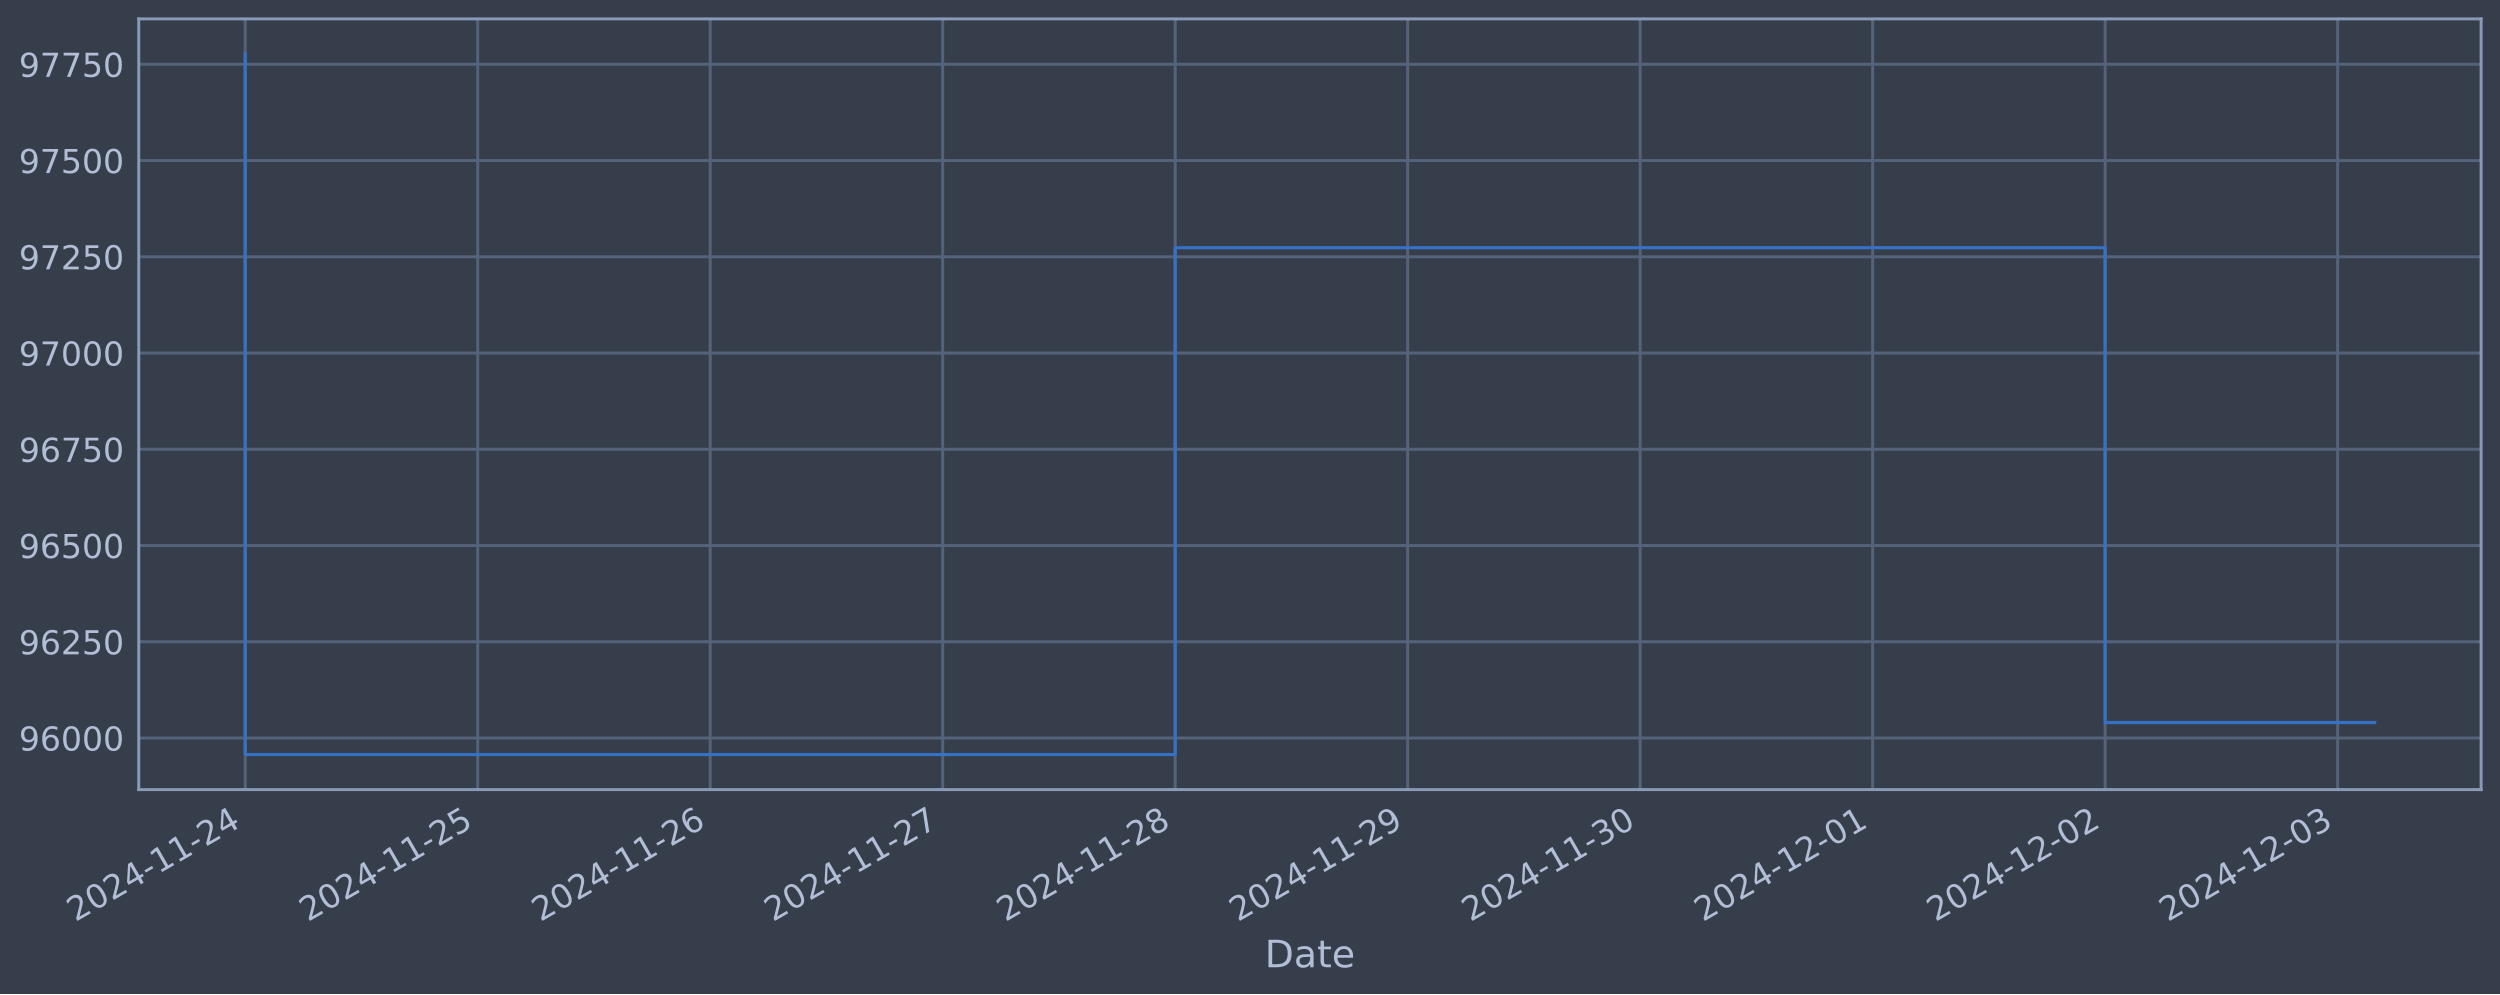
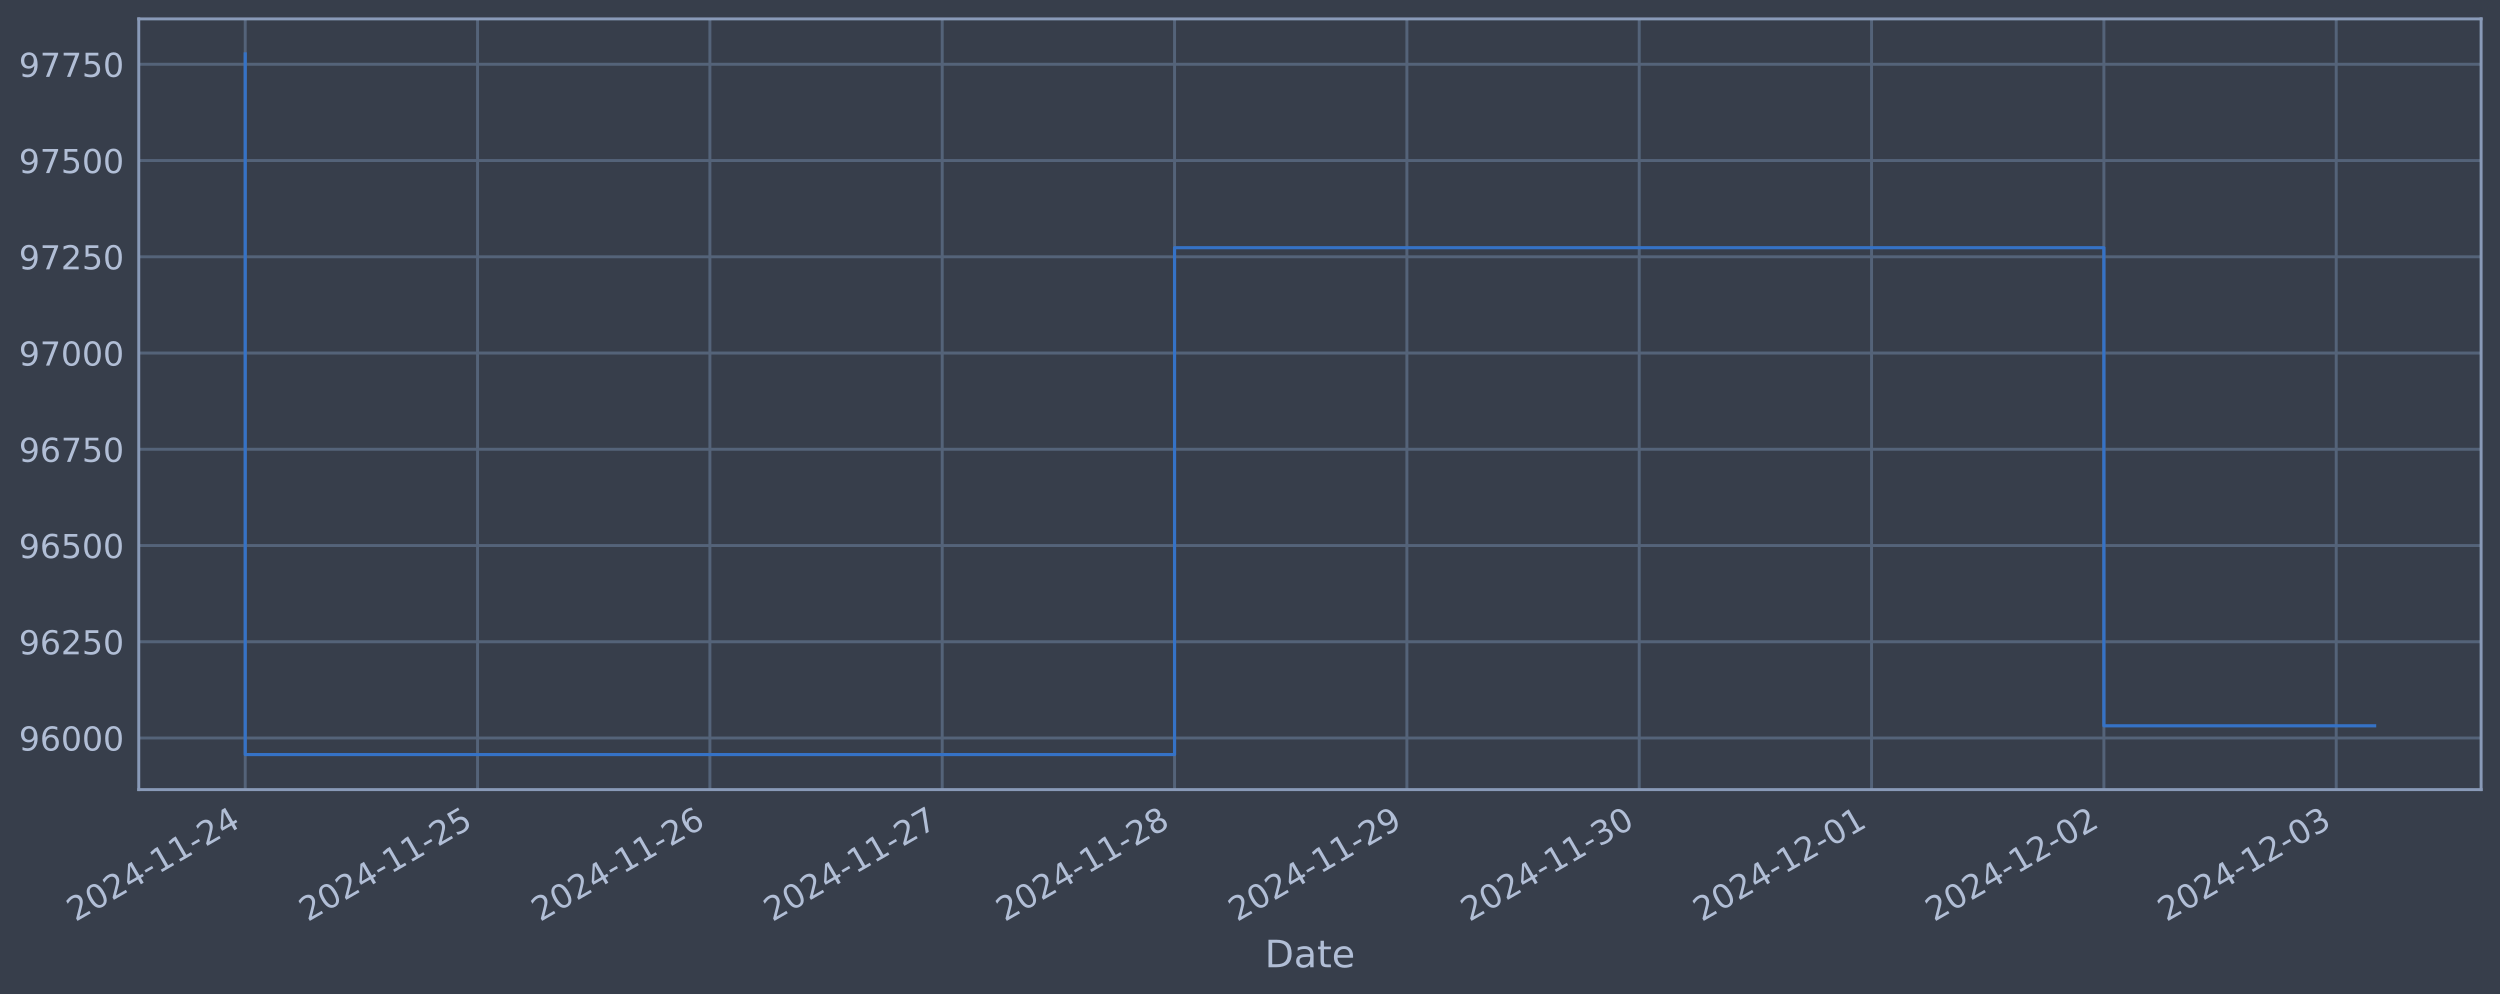
<svg xmlns="http://www.w3.org/2000/svg" xmlns:xlink="http://www.w3.org/1999/xlink" width="952.884pt" height="378.87pt" viewBox="0 0 952.884 378.87" version="1.1">
  <defs>
    <style type="text/css">*{stroke-linejoin: round; stroke-linecap: butt}</style>
  </defs>
  <g id="figure_1">
    <g id="patch_1">
      <path d="M 0 378.87  L 952.884 378.87  L 952.884 0  L 0 0  z " style="fill: #373e4b" />
    </g>
    <g id="axes_1">
      <g id="patch_2">
        <path d="M 52.884 300.96  L 945.684 300.96  L 945.684 7.2  L 52.884 7.2  z " style="fill: #373e4b" />
      </g>
      <g id="matplotlib.axis_1">
        <g id="xtick_1">
          <g id="line2d_1">
-             <path d="M 93.466 300.96  L 93.466 7.2  " clip-path="url(#p5d730b1ca2)" style="fill: none; stroke: #546379; stroke-width: 1.12; stroke-linecap: square" />
+             <path d="M 93.466 300.96  L 93.466 7.2  " clip-path="url(#p382e65126b)" style="fill: none; stroke: #546379; stroke-width: 1.12; stroke-linecap: square" />
          </g>
          <g id="line2d_2" />
          <g id="text_1">
            <g style="fill: #b1bed6" transform="translate(28.74006 351.4642) rotate(-30) scale(0.126 -0.126)">
              <defs>
                <path id="DejaVuSans-32" d="M 1228 531  L 3431 531  L 3431 0  L 469 0  L 469 531  Q 828 903 1448 1529  Q 2069 2156 2228 2338  Q 2531 2678 2651 2914  Q 2772 3150 2772 3378  Q 2772 3750 2511 3984  Q 2250 4219 1831 4219  Q 1534 4219 1204 4116  Q 875 4013 500 3803  L 500 4441  Q 881 4594 1212 4672  Q 1544 4750 1819 4750  Q 2544 4750 2975 4387  Q 3406 4025 3406 3419  Q 3406 3131 3298 2873  Q 3191 2616 2906 2266  Q 2828 2175 2409 1742  Q 1991 1309 1228 531  z " transform="scale(0.015625)" />
                <path id="DejaVuSans-30" d="M 2034 4250  Q 1547 4250 1301 3770  Q 1056 3291 1056 2328  Q 1056 1369 1301 889  Q 1547 409 2034 409  Q 2525 409 2770 889  Q 3016 1369 3016 2328  Q 3016 3291 2770 3770  Q 2525 4250 2034 4250  z M 2034 4750  Q 2819 4750 3233 4129  Q 3647 3509 3647 2328  Q 3647 1150 3233 529  Q 2819 -91 2034 -91  Q 1250 -91 836 529  Q 422 1150 422 2328  Q 422 3509 836 4129  Q 1250 4750 2034 4750  z " transform="scale(0.015625)" />
                <path id="DejaVuSans-34" d="M 2419 4116  L 825 1625  L 2419 1625  L 2419 4116  z M 2253 4666  L 3047 4666  L 3047 1625  L 3713 1625  L 3713 1100  L 3047 1100  L 3047 0  L 2419 0  L 2419 1100  L 313 1100  L 313 1709  L 2253 4666  z " transform="scale(0.015625)" />
                <path id="DejaVuSans-2d" d="M 313 2009  L 1997 2009  L 1997 1497  L 313 1497  L 313 2009  z " transform="scale(0.015625)" />
                <path id="DejaVuSans-31" d="M 794 531  L 1825 531  L 1825 4091  L 703 3866  L 703 4441  L 1819 4666  L 2450 4666  L 2450 531  L 3481 531  L 3481 0  L 794 0  L 794 531  z " transform="scale(0.015625)" />
              </defs>
              <use xlink:href="#DejaVuSans-32" />
              <use xlink:href="#DejaVuSans-30" x="63.623" />
              <use xlink:href="#DejaVuSans-32" x="127.246" />
              <use xlink:href="#DejaVuSans-34" x="190.869" />
              <use xlink:href="#DejaVuSans-2d" x="254.492" />
              <use xlink:href="#DejaVuSans-31" x="290.576" />
              <use xlink:href="#DejaVuSans-31" x="354.199" />
              <use xlink:href="#DejaVuSans-2d" x="417.822" />
              <use xlink:href="#DejaVuSans-32" x="453.906" />
              <use xlink:href="#DejaVuSans-34" x="517.529" />
            </g>
          </g>
        </g>
        <g id="xtick_2">
          <g id="line2d_3">
-             <path d="M 182.08 300.96  L 182.08 7.2  " clip-path="url(#p5d730b1ca2)" style="fill: none; stroke: #546379; stroke-width: 1.12; stroke-linecap: square" />
+             <path d="M 182.02 300.96  L 182.02 7.2  " clip-path="url(#p382e65126b)" style="fill: none; stroke: #546379; stroke-width: 1.12; stroke-linecap: square" />
          </g>
          <g id="line2d_4" />
          <g id="text_2">
-             <g style="fill: #b1bed6" transform="translate(117.3543 351.4642) rotate(-30) scale(0.126 -0.126)">
+             <g style="fill: #b1bed6" transform="translate(117.2946 351.4642) rotate(-30) scale(0.126 -0.126)">
              <defs>
                <path id="DejaVuSans-35" d="M 691 4666  L 3169 4666  L 3169 4134  L 1269 4134  L 1269 2991  Q 1406 3038 1543 3061  Q 1681 3084 1819 3084  Q 2600 3084 3056 2656  Q 3513 2228 3513 1497  Q 3513 744 3044 326  Q 2575 -91 1722 -91  Q 1428 -91 1123 -41  Q 819 9 494 109  L 494 744  Q 775 591 1075 516  Q 1375 441 1709 441  Q 2250 441 2565 725  Q 2881 1009 2881 1497  Q 2881 1984 2565 2268  Q 2250 2553 1709 2553  Q 1456 2553 1204 2497  Q 953 2441 691 2322  L 691 4666  z " transform="scale(0.015625)" />
              </defs>
              <use xlink:href="#DejaVuSans-32" />
              <use xlink:href="#DejaVuSans-30" x="63.623" />
              <use xlink:href="#DejaVuSans-32" x="127.246" />
              <use xlink:href="#DejaVuSans-34" x="190.869" />
              <use xlink:href="#DejaVuSans-2d" x="254.492" />
              <use xlink:href="#DejaVuSans-31" x="290.576" />
              <use xlink:href="#DejaVuSans-31" x="354.199" />
              <use xlink:href="#DejaVuSans-2d" x="417.822" />
              <use xlink:href="#DejaVuSans-32" x="453.906" />
              <use xlink:href="#DejaVuSans-35" x="517.529" />
            </g>
          </g>
        </g>
        <g id="xtick_3">
          <g id="line2d_5">
-             <path d="M 270.694 300.96  L 270.694 7.2  " clip-path="url(#p5d730b1ca2)" style="fill: none; stroke: #546379; stroke-width: 1.12; stroke-linecap: square" />
+             <path d="M 270.575 300.96  L 270.575 7.2  " clip-path="url(#p382e65126b)" style="fill: none; stroke: #546379; stroke-width: 1.12; stroke-linecap: square" />
          </g>
          <g id="line2d_6" />
          <g id="text_3">
-             <g style="fill: #b1bed6" transform="translate(205.9685 351.4642) rotate(-30) scale(0.126 -0.126)">
+             <g style="fill: #b1bed6" transform="translate(205.8492 351.4642) rotate(-30) scale(0.126 -0.126)">
              <defs>
                <path id="DejaVuSans-36" d="M 2113 2584  Q 1688 2584 1439 2293  Q 1191 2003 1191 1497  Q 1191 994 1439 701  Q 1688 409 2113 409  Q 2538 409 2786 701  Q 3034 994 3034 1497  Q 3034 2003 2786 2293  Q 2538 2584 2113 2584  z M 3366 4563  L 3366 3988  Q 3128 4100 2886 4159  Q 2644 4219 2406 4219  Q 1781 4219 1451 3797  Q 1122 3375 1075 2522  Q 1259 2794 1537 2939  Q 1816 3084 2150 3084  Q 2853 3084 3261 2657  Q 3669 2231 3669 1497  Q 3669 778 3244 343  Q 2819 -91 2113 -91  Q 1303 -91 875 529  Q 447 1150 447 2328  Q 447 3434 972 4092  Q 1497 4750 2381 4750  Q 2619 4750 2861 4703  Q 3103 4656 3366 4563  z " transform="scale(0.015625)" />
              </defs>
              <use xlink:href="#DejaVuSans-32" />
              <use xlink:href="#DejaVuSans-30" x="63.623" />
              <use xlink:href="#DejaVuSans-32" x="127.246" />
              <use xlink:href="#DejaVuSans-34" x="190.869" />
              <use xlink:href="#DejaVuSans-2d" x="254.492" />
              <use xlink:href="#DejaVuSans-31" x="290.576" />
              <use xlink:href="#DejaVuSans-31" x="354.199" />
              <use xlink:href="#DejaVuSans-2d" x="417.822" />
              <use xlink:href="#DejaVuSans-32" x="453.906" />
              <use xlink:href="#DejaVuSans-36" x="517.529" />
            </g>
          </g>
        </g>
        <g id="xtick_4">
          <g id="line2d_7">
-             <path d="M 359.308 300.96  L 359.308 7.2  " clip-path="url(#p5d730b1ca2)" style="fill: none; stroke: #546379; stroke-width: 1.12; stroke-linecap: square" />
+             <path d="M 359.129 300.96  L 359.129 7.2  " clip-path="url(#p382e65126b)" style="fill: none; stroke: #546379; stroke-width: 1.12; stroke-linecap: square" />
          </g>
          <g id="line2d_8" />
          <g id="text_4">
-             <g style="fill: #b1bed6" transform="translate(294.5827 351.4642) rotate(-30) scale(0.126 -0.126)">
+             <g style="fill: #b1bed6" transform="translate(294.4037 351.4642) rotate(-30) scale(0.126 -0.126)">
              <defs>
                <path id="DejaVuSans-37" d="M 525 4666  L 3525 4666  L 3525 4397  L 1831 0  L 1172 0  L 2766 4134  L 525 4134  L 525 4666  z " transform="scale(0.015625)" />
              </defs>
              <use xlink:href="#DejaVuSans-32" />
              <use xlink:href="#DejaVuSans-30" x="63.623" />
              <use xlink:href="#DejaVuSans-32" x="127.246" />
              <use xlink:href="#DejaVuSans-34" x="190.869" />
              <use xlink:href="#DejaVuSans-2d" x="254.492" />
              <use xlink:href="#DejaVuSans-31" x="290.576" />
              <use xlink:href="#DejaVuSans-31" x="354.199" />
              <use xlink:href="#DejaVuSans-2d" x="417.822" />
              <use xlink:href="#DejaVuSans-32" x="453.906" />
              <use xlink:href="#DejaVuSans-37" x="517.529" />
            </g>
          </g>
        </g>
        <g id="xtick_5">
          <g id="line2d_9">
-             <path d="M 447.922 300.96  L 447.922 7.2  " clip-path="url(#p5d730b1ca2)" style="fill: none; stroke: #546379; stroke-width: 1.12; stroke-linecap: square" />
+             <path d="M 447.684 300.96  L 447.684 7.2  " clip-path="url(#p382e65126b)" style="fill: none; stroke: #546379; stroke-width: 1.12; stroke-linecap: square" />
          </g>
          <g id="line2d_10" />
          <g id="text_5">
-             <g style="fill: #b1bed6" transform="translate(383.1969 351.4642) rotate(-30) scale(0.126 -0.126)">
+             <g style="fill: #b1bed6" transform="translate(382.9583 351.4642) rotate(-30) scale(0.126 -0.126)">
              <defs>
                <path id="DejaVuSans-38" d="M 2034 2216  Q 1584 2216 1326 1975  Q 1069 1734 1069 1313  Q 1069 891 1326 650  Q 1584 409 2034 409  Q 2484 409 2743 651  Q 3003 894 3003 1313  Q 3003 1734 2745 1975  Q 2488 2216 2034 2216  z M 1403 2484  Q 997 2584 770 2862  Q 544 3141 544 3541  Q 544 4100 942 4425  Q 1341 4750 2034 4750  Q 2731 4750 3128 4425  Q 3525 4100 3525 3541  Q 3525 3141 3298 2862  Q 3072 2584 2669 2484  Q 3125 2378 3379 2068  Q 3634 1759 3634 1313  Q 3634 634 3220 271  Q 2806 -91 2034 -91  Q 1263 -91 848 271  Q 434 634 434 1313  Q 434 1759 690 2068  Q 947 2378 1403 2484  z M 1172 3481  Q 1172 3119 1398 2916  Q 1625 2713 2034 2713  Q 2441 2713 2670 2916  Q 2900 3119 2900 3481  Q 2900 3844 2670 4047  Q 2441 4250 2034 4250  Q 1625 4250 1398 4047  Q 1172 3844 1172 3481  z " transform="scale(0.015625)" />
              </defs>
              <use xlink:href="#DejaVuSans-32" />
              <use xlink:href="#DejaVuSans-30" x="63.623" />
              <use xlink:href="#DejaVuSans-32" x="127.246" />
              <use xlink:href="#DejaVuSans-34" x="190.869" />
              <use xlink:href="#DejaVuSans-2d" x="254.492" />
              <use xlink:href="#DejaVuSans-31" x="290.576" />
              <use xlink:href="#DejaVuSans-31" x="354.199" />
              <use xlink:href="#DejaVuSans-2d" x="417.822" />
              <use xlink:href="#DejaVuSans-32" x="453.906" />
              <use xlink:href="#DejaVuSans-38" x="517.529" />
            </g>
          </g>
        </g>
        <g id="xtick_6">
          <g id="line2d_11">
-             <path d="M 536.537 300.96  L 536.537 7.2  " clip-path="url(#p5d730b1ca2)" style="fill: none; stroke: #546379; stroke-width: 1.12; stroke-linecap: square" />
+             <path d="M 536.238 300.96  L 536.238 7.2  " clip-path="url(#p382e65126b)" style="fill: none; stroke: #546379; stroke-width: 1.12; stroke-linecap: square" />
          </g>
          <g id="line2d_12" />
          <g id="text_6">
-             <g style="fill: #b1bed6" transform="translate(471.8111 351.4642) rotate(-30) scale(0.126 -0.126)">
+             <g style="fill: #b1bed6" transform="translate(471.5129 351.4642) rotate(-30) scale(0.126 -0.126)">
              <defs>
                <path id="DejaVuSans-39" d="M 703 97  L 703 672  Q 941 559 1184 500  Q 1428 441 1663 441  Q 2288 441 2617 861  Q 2947 1281 2994 2138  Q 2813 1869 2534 1725  Q 2256 1581 1919 1581  Q 1219 1581 811 2004  Q 403 2428 403 3163  Q 403 3881 828 4315  Q 1253 4750 1959 4750  Q 2769 4750 3195 4129  Q 3622 3509 3622 2328  Q 3622 1225 3098 567  Q 2575 -91 1691 -91  Q 1453 -91 1209 -44  Q 966 3 703 97  z M 1959 2075  Q 2384 2075 2632 2365  Q 2881 2656 2881 3163  Q 2881 3666 2632 3958  Q 2384 4250 1959 4250  Q 1534 4250 1286 3958  Q 1038 3666 1038 3163  Q 1038 2656 1286 2365  Q 1534 2075 1959 2075  z " transform="scale(0.015625)" />
              </defs>
              <use xlink:href="#DejaVuSans-32" />
              <use xlink:href="#DejaVuSans-30" x="63.623" />
              <use xlink:href="#DejaVuSans-32" x="127.246" />
              <use xlink:href="#DejaVuSans-34" x="190.869" />
              <use xlink:href="#DejaVuSans-2d" x="254.492" />
              <use xlink:href="#DejaVuSans-31" x="290.576" />
              <use xlink:href="#DejaVuSans-31" x="354.199" />
              <use xlink:href="#DejaVuSans-2d" x="417.822" />
              <use xlink:href="#DejaVuSans-32" x="453.906" />
              <use xlink:href="#DejaVuSans-39" x="517.529" />
            </g>
          </g>
        </g>
        <g id="xtick_7">
          <g id="line2d_13">
-             <path d="M 625.151 300.96  L 625.151 7.2  " clip-path="url(#p5d730b1ca2)" style="fill: none; stroke: #546379; stroke-width: 1.12; stroke-linecap: square" />
+             <path d="M 624.793 300.96  L 624.793 7.2  " clip-path="url(#p382e65126b)" style="fill: none; stroke: #546379; stroke-width: 1.12; stroke-linecap: square" />
          </g>
          <g id="line2d_14" />
          <g id="text_7">
-             <g style="fill: #b1bed6" transform="translate(560.4253 351.4642) rotate(-30) scale(0.126 -0.126)">
+             <g style="fill: #b1bed6" transform="translate(560.0674 351.4642) rotate(-30) scale(0.126 -0.126)">
              <defs>
                <path id="DejaVuSans-33" d="M 2597 2516  Q 3050 2419 3304 2112  Q 3559 1806 3559 1356  Q 3559 666 3084 287  Q 2609 -91 1734 -91  Q 1441 -91 1130 -33  Q 819 25 488 141  L 488 750  Q 750 597 1062 519  Q 1375 441 1716 441  Q 2309 441 2620 675  Q 2931 909 2931 1356  Q 2931 1769 2642 2001  Q 2353 2234 1838 2234  L 1294 2234  L 1294 2753  L 1863 2753  Q 2328 2753 2575 2939  Q 2822 3125 2822 3475  Q 2822 3834 2567 4026  Q 2313 4219 1838 4219  Q 1578 4219 1281 4162  Q 984 4106 628 3988  L 628 4550  Q 988 4650 1302 4700  Q 1616 4750 1894 4750  Q 2613 4750 3031 4423  Q 3450 4097 3450 3541  Q 3450 3153 3228 2886  Q 3006 2619 2597 2516  z " transform="scale(0.015625)" />
              </defs>
              <use xlink:href="#DejaVuSans-32" />
              <use xlink:href="#DejaVuSans-30" x="63.623" />
              <use xlink:href="#DejaVuSans-32" x="127.246" />
              <use xlink:href="#DejaVuSans-34" x="190.869" />
              <use xlink:href="#DejaVuSans-2d" x="254.492" />
              <use xlink:href="#DejaVuSans-31" x="290.576" />
              <use xlink:href="#DejaVuSans-31" x="354.199" />
              <use xlink:href="#DejaVuSans-2d" x="417.822" />
              <use xlink:href="#DejaVuSans-33" x="453.906" />
              <use xlink:href="#DejaVuSans-30" x="517.529" />
            </g>
          </g>
        </g>
        <g id="xtick_8">
          <g id="line2d_15">
-             <path d="M 713.765 300.96  L 713.765 7.2  " clip-path="url(#p5d730b1ca2)" style="fill: none; stroke: #546379; stroke-width: 1.12; stroke-linecap: square" />
+             <path d="M 713.347 300.96  L 713.347 7.2  " clip-path="url(#p382e65126b)" style="fill: none; stroke: #546379; stroke-width: 1.12; stroke-linecap: square" />
          </g>
          <g id="line2d_16" />
          <g id="text_8">
-             <g style="fill: #b1bed6" transform="translate(649.0395 351.4642) rotate(-30) scale(0.126 -0.126)">
+             <g style="fill: #b1bed6" transform="translate(648.622 351.4642) rotate(-30) scale(0.126 -0.126)">
              <use xlink:href="#DejaVuSans-32" />
              <use xlink:href="#DejaVuSans-30" x="63.623" />
              <use xlink:href="#DejaVuSans-32" x="127.246" />
              <use xlink:href="#DejaVuSans-34" x="190.869" />
              <use xlink:href="#DejaVuSans-2d" x="254.492" />
              <use xlink:href="#DejaVuSans-31" x="290.576" />
              <use xlink:href="#DejaVuSans-32" x="354.199" />
              <use xlink:href="#DejaVuSans-2d" x="417.822" />
              <use xlink:href="#DejaVuSans-30" x="453.906" />
              <use xlink:href="#DejaVuSans-31" x="517.529" />
            </g>
          </g>
        </g>
        <g id="xtick_9">
          <g id="line2d_17">
-             <path d="M 802.379 300.96  L 802.379 7.2  " clip-path="url(#p5d730b1ca2)" style="fill: none; stroke: #546379; stroke-width: 1.12; stroke-linecap: square" />
+             <path d="M 801.902 300.96  L 801.902 7.2  " clip-path="url(#p382e65126b)" style="fill: none; stroke: #546379; stroke-width: 1.12; stroke-linecap: square" />
          </g>
          <g id="line2d_18" />
          <g id="text_9">
-             <g style="fill: #b1bed6" transform="translate(737.6537 351.4642) rotate(-30) scale(0.126 -0.126)">
+             <g style="fill: #b1bed6" transform="translate(737.1765 351.4642) rotate(-30) scale(0.126 -0.126)">
              <use xlink:href="#DejaVuSans-32" />
              <use xlink:href="#DejaVuSans-30" x="63.623" />
              <use xlink:href="#DejaVuSans-32" x="127.246" />
              <use xlink:href="#DejaVuSans-34" x="190.869" />
              <use xlink:href="#DejaVuSans-2d" x="254.492" />
              <use xlink:href="#DejaVuSans-31" x="290.576" />
              <use xlink:href="#DejaVuSans-32" x="354.199" />
              <use xlink:href="#DejaVuSans-2d" x="417.822" />
              <use xlink:href="#DejaVuSans-30" x="453.906" />
              <use xlink:href="#DejaVuSans-32" x="517.529" />
            </g>
          </g>
        </g>
        <g id="xtick_10">
          <g id="line2d_19">
-             <path d="M 890.993 300.96  L 890.993 7.2  " clip-path="url(#p5d730b1ca2)" style="fill: none; stroke: #546379; stroke-width: 1.12; stroke-linecap: square" />
+             <path d="M 890.457 300.96  L 890.457 7.2  " clip-path="url(#p382e65126b)" style="fill: none; stroke: #546379; stroke-width: 1.12; stroke-linecap: square" />
          </g>
          <g id="line2d_20" />
          <g id="text_10">
-             <g style="fill: #b1bed6" transform="translate(826.2679 351.4642) rotate(-30) scale(0.126 -0.126)">
+             <g style="fill: #b1bed6" transform="translate(825.7311 351.4642) rotate(-30) scale(0.126 -0.126)">
              <use xlink:href="#DejaVuSans-32" />
              <use xlink:href="#DejaVuSans-30" x="63.623" />
              <use xlink:href="#DejaVuSans-32" x="127.246" />
              <use xlink:href="#DejaVuSans-34" x="190.869" />
              <use xlink:href="#DejaVuSans-2d" x="254.492" />
              <use xlink:href="#DejaVuSans-31" x="290.576" />
              <use xlink:href="#DejaVuSans-32" x="354.199" />
              <use xlink:href="#DejaVuSans-2d" x="417.822" />
              <use xlink:href="#DejaVuSans-30" x="453.906" />
              <use xlink:href="#DejaVuSans-33" x="517.529" />
            </g>
          </g>
        </g>
        <g id="text_11">
          <g style="fill: #b1bed6" transform="translate(482.0746 368.6753) scale(0.144 -0.144)">
            <defs>
              <path id="DejaVuSans-44" d="M 1259 4147  L 1259 519  L 2022 519  Q 2988 519 3436 956  Q 3884 1394 3884 2338  Q 3884 3275 3436 3711  Q 2988 4147 2022 4147  L 1259 4147  z M 628 4666  L 1925 4666  Q 3281 4666 3915 4102  Q 4550 3538 4550 2338  Q 4550 1131 3912 565  Q 3275 0 1925 0  L 628 0  L 628 4666  z " transform="scale(0.015625)" />
              <path id="DejaVuSans-61" d="M 2194 1759  Q 1497 1759 1228 1600  Q 959 1441 959 1056  Q 959 750 1161 570  Q 1363 391 1709 391  Q 2188 391 2477 730  Q 2766 1069 2766 1631  L 2766 1759  L 2194 1759  z M 3341 1997  L 3341 0  L 2766 0  L 2766 531  Q 2569 213 2275 61  Q 1981 -91 1556 -91  Q 1019 -91 701 211  Q 384 513 384 1019  Q 384 1609 779 1909  Q 1175 2209 1959 2209  L 2766 2209  L 2766 2266  Q 2766 2663 2505 2880  Q 2244 3097 1772 3097  Q 1472 3097 1187 3025  Q 903 2953 641 2809  L 641 3341  Q 956 3463 1253 3523  Q 1550 3584 1831 3584  Q 2591 3584 2966 3190  Q 3341 2797 3341 1997  z " transform="scale(0.015625)" />
              <path id="DejaVuSans-74" d="M 1172 4494  L 1172 3500  L 2356 3500  L 2356 3053  L 1172 3053  L 1172 1153  Q 1172 725 1289 603  Q 1406 481 1766 481  L 2356 481  L 2356 0  L 1766 0  Q 1100 0 847 248  Q 594 497 594 1153  L 594 3053  L 172 3053  L 172 3500  L 594 3500  L 594 4494  L 1172 4494  z " transform="scale(0.015625)" />
              <path id="DejaVuSans-65" d="M 3597 1894  L 3597 1613  L 953 1613  Q 991 1019 1311 708  Q 1631 397 2203 397  Q 2534 397 2845 478  Q 3156 559 3463 722  L 3463 178  Q 3153 47 2828 -22  Q 2503 -91 2169 -91  Q 1331 -91 842 396  Q 353 884 353 1716  Q 353 2575 817 3079  Q 1281 3584 2069 3584  Q 2775 3584 3186 3129  Q 3597 2675 3597 1894  z M 3022 2063  Q 3016 2534 2758 2815  Q 2500 3097 2075 3097  Q 1594 3097 1305 2825  Q 1016 2553 972 2059  L 3022 2063  z " transform="scale(0.015625)" />
            </defs>
            <use xlink:href="#DejaVuSans-44" />
            <use xlink:href="#DejaVuSans-61" x="77.002" />
            <use xlink:href="#DejaVuSans-74" x="138.281" />
            <use xlink:href="#DejaVuSans-65" x="177.49" />
          </g>
        </g>
      </g>
      <g id="matplotlib.axis_2">
        <g id="ytick_1">
          <g id="line2d_21">
-             <path d="M 52.884 281.296  L 945.684 281.296  " clip-path="url(#p5d730b1ca2)" style="fill: none; stroke: #546379; stroke-width: 1.12; stroke-linecap: square" />
+             <path d="M 52.884 281.296  L 945.684 281.296  " clip-path="url(#p382e65126b)" style="fill: none; stroke: #546379; stroke-width: 1.12; stroke-linecap: square" />
          </g>
          <g id="line2d_22" />
          <g id="text_12">
            <g style="fill: #b1bed6" transform="translate(7.2 286.0831) scale(0.126 -0.126)">
              <use xlink:href="#DejaVuSans-39" />
              <use xlink:href="#DejaVuSans-36" x="63.623" />
              <use xlink:href="#DejaVuSans-30" x="127.246" />
              <use xlink:href="#DejaVuSans-30" x="190.869" />
              <use xlink:href="#DejaVuSans-30" x="254.492" />
            </g>
          </g>
        </g>
        <g id="ytick_2">
          <g id="line2d_23">
-             <path d="M 52.884 244.612  L 945.684 244.612  " clip-path="url(#p5d730b1ca2)" style="fill: none; stroke: #546379; stroke-width: 1.12; stroke-linecap: square" />
+             <path d="M 52.884 244.612  L 945.684 244.612  " clip-path="url(#p382e65126b)" style="fill: none; stroke: #546379; stroke-width: 1.12; stroke-linecap: square" />
          </g>
          <g id="line2d_24" />
          <g id="text_13">
            <g style="fill: #b1bed6" transform="translate(7.2 249.3988) scale(0.126 -0.126)">
              <use xlink:href="#DejaVuSans-39" />
              <use xlink:href="#DejaVuSans-36" x="63.623" />
              <use xlink:href="#DejaVuSans-32" x="127.246" />
              <use xlink:href="#DejaVuSans-35" x="190.869" />
              <use xlink:href="#DejaVuSans-30" x="254.492" />
            </g>
          </g>
        </g>
        <g id="ytick_3">
          <g id="line2d_25">
-             <path d="M 52.884 207.927  L 945.684 207.927  " clip-path="url(#p5d730b1ca2)" style="fill: none; stroke: #546379; stroke-width: 1.12; stroke-linecap: square" />
+             <path d="M 52.884 207.927  L 945.684 207.927  " clip-path="url(#p382e65126b)" style="fill: none; stroke: #546379; stroke-width: 1.12; stroke-linecap: square" />
          </g>
          <g id="line2d_26" />
          <g id="text_14">
            <g style="fill: #b1bed6" transform="translate(7.2 212.7145) scale(0.126 -0.126)">
              <use xlink:href="#DejaVuSans-39" />
              <use xlink:href="#DejaVuSans-36" x="63.623" />
              <use xlink:href="#DejaVuSans-35" x="127.246" />
              <use xlink:href="#DejaVuSans-30" x="190.869" />
              <use xlink:href="#DejaVuSans-30" x="254.492" />
            </g>
          </g>
        </g>
        <g id="ytick_4">
          <g id="line2d_27">
-             <path d="M 52.884 171.243  L 945.684 171.243  " clip-path="url(#p5d730b1ca2)" style="fill: none; stroke: #546379; stroke-width: 1.12; stroke-linecap: square" />
+             <path d="M 52.884 171.243  L 945.684 171.243  " clip-path="url(#p382e65126b)" style="fill: none; stroke: #546379; stroke-width: 1.12; stroke-linecap: square" />
          </g>
          <g id="line2d_28" />
          <g id="text_15">
            <g style="fill: #b1bed6" transform="translate(7.2 176.0301) scale(0.126 -0.126)">
              <use xlink:href="#DejaVuSans-39" />
              <use xlink:href="#DejaVuSans-36" x="63.623" />
              <use xlink:href="#DejaVuSans-37" x="127.246" />
              <use xlink:href="#DejaVuSans-35" x="190.869" />
              <use xlink:href="#DejaVuSans-30" x="254.492" />
            </g>
          </g>
        </g>
        <g id="ytick_5">
          <g id="line2d_29">
-             <path d="M 52.884 134.559  L 945.684 134.559  " clip-path="url(#p5d730b1ca2)" style="fill: none; stroke: #546379; stroke-width: 1.12; stroke-linecap: square" />
+             <path d="M 52.884 134.559  L 945.684 134.559  " clip-path="url(#p382e65126b)" style="fill: none; stroke: #546379; stroke-width: 1.12; stroke-linecap: square" />
          </g>
          <g id="line2d_30" />
          <g id="text_16">
            <g style="fill: #b1bed6" transform="translate(7.2 139.3458) scale(0.126 -0.126)">
              <use xlink:href="#DejaVuSans-39" />
              <use xlink:href="#DejaVuSans-37" x="63.623" />
              <use xlink:href="#DejaVuSans-30" x="127.246" />
              <use xlink:href="#DejaVuSans-30" x="190.869" />
              <use xlink:href="#DejaVuSans-30" x="254.492" />
            </g>
          </g>
        </g>
        <g id="ytick_6">
          <g id="line2d_31">
-             <path d="M 52.884 97.874  L 945.684 97.874  " clip-path="url(#p5d730b1ca2)" style="fill: none; stroke: #546379; stroke-width: 1.12; stroke-linecap: square" />
+             <path d="M 52.884 97.874  L 945.684 97.874  " clip-path="url(#p382e65126b)" style="fill: none; stroke: #546379; stroke-width: 1.12; stroke-linecap: square" />
          </g>
          <g id="line2d_32" />
          <g id="text_17">
            <g style="fill: #b1bed6" transform="translate(7.2 102.6615) scale(0.126 -0.126)">
              <use xlink:href="#DejaVuSans-39" />
              <use xlink:href="#DejaVuSans-37" x="63.623" />
              <use xlink:href="#DejaVuSans-32" x="127.246" />
              <use xlink:href="#DejaVuSans-35" x="190.869" />
              <use xlink:href="#DejaVuSans-30" x="254.492" />
            </g>
          </g>
        </g>
        <g id="ytick_7">
          <g id="line2d_33">
-             <path d="M 52.884 61.19  L 945.684 61.19  " clip-path="url(#p5d730b1ca2)" style="fill: none; stroke: #546379; stroke-width: 1.12; stroke-linecap: square" />
+             <path d="M 52.884 61.19  L 945.684 61.19  " clip-path="url(#p382e65126b)" style="fill: none; stroke: #546379; stroke-width: 1.12; stroke-linecap: square" />
          </g>
          <g id="line2d_34" />
          <g id="text_18">
            <g style="fill: #b1bed6" transform="translate(7.2 65.97717) scale(0.126 -0.126)">
              <use xlink:href="#DejaVuSans-39" />
              <use xlink:href="#DejaVuSans-37" x="63.623" />
              <use xlink:href="#DejaVuSans-35" x="127.246" />
              <use xlink:href="#DejaVuSans-30" x="190.869" />
              <use xlink:href="#DejaVuSans-30" x="254.492" />
            </g>
          </g>
        </g>
        <g id="ytick_8">
          <g id="line2d_35">
-             <path d="M 52.884 24.506  L 945.684 24.506  " clip-path="url(#p5d730b1ca2)" style="fill: none; stroke: #546379; stroke-width: 1.12; stroke-linecap: square" />
+             <path d="M 52.884 24.506  L 945.684 24.506  " clip-path="url(#p382e65126b)" style="fill: none; stroke: #546379; stroke-width: 1.12; stroke-linecap: square" />
          </g>
          <g id="line2d_36" />
          <g id="text_19">
            <g style="fill: #b1bed6" transform="translate(7.2 29.29285) scale(0.126 -0.126)">
              <use xlink:href="#DejaVuSans-39" />
              <use xlink:href="#DejaVuSans-37" x="63.623" />
              <use xlink:href="#DejaVuSans-37" x="127.246" />
              <use xlink:href="#DejaVuSans-35" x="190.869" />
              <use xlink:href="#DejaVuSans-30" x="254.492" />
            </g>
          </g>
        </g>
      </g>
      <g id="line2d_37">
-         <path d="M 93.466 20.553  L 93.466 287.607  L 447.922 287.607  L 447.922 94.409  L 802.379 94.409  L 802.379 275.397  L 905.102 275.397  " clip-path="url(#p5d730b1ca2)" style="fill: none; stroke: #3572c6; stroke-width: 1.2; stroke-linecap: square" />
+         <path d="M 93.466 20.553  L 93.466 287.607  L 447.684 287.607  L 447.684 94.409  L 801.902 94.409  L 801.902 276.64  L 905.102 276.64  " clip-path="url(#p382e65126b)" style="fill: none; stroke: #3572c6; stroke-width: 1.2; stroke-linecap: square" />
      </g>
      <g id="patch_3">
        <path d="M 52.884 300.96  L 52.884 7.2  " style="fill: none; stroke: #899ab8; stroke-width: 1.12; stroke-linejoin: miter; stroke-linecap: square" />
      </g>
      <g id="patch_4">
        <path d="M 945.684 300.96  L 945.684 7.2  " style="fill: none; stroke: #899ab8; stroke-width: 1.12; stroke-linejoin: miter; stroke-linecap: square" />
      </g>
      <g id="patch_5">
        <path d="M 52.884 300.96  L 945.684 300.96  " style="fill: none; stroke: #899ab8; stroke-width: 1.12; stroke-linejoin: miter; stroke-linecap: square" />
      </g>
      <g id="patch_6">
        <path d="M 52.884 7.2  L 945.684 7.2  " style="fill: none; stroke: #899ab8; stroke-width: 1.12; stroke-linejoin: miter; stroke-linecap: square" />
      </g>
    </g>
  </g>
  <defs>
-     <clipPath id="p5d730b1ca2">
+     <clipPath id="p382e65126b">
      <rect x="52.884" y="7.2" width="892.8" height="293.76" />
    </clipPath>
  </defs>
</svg>
